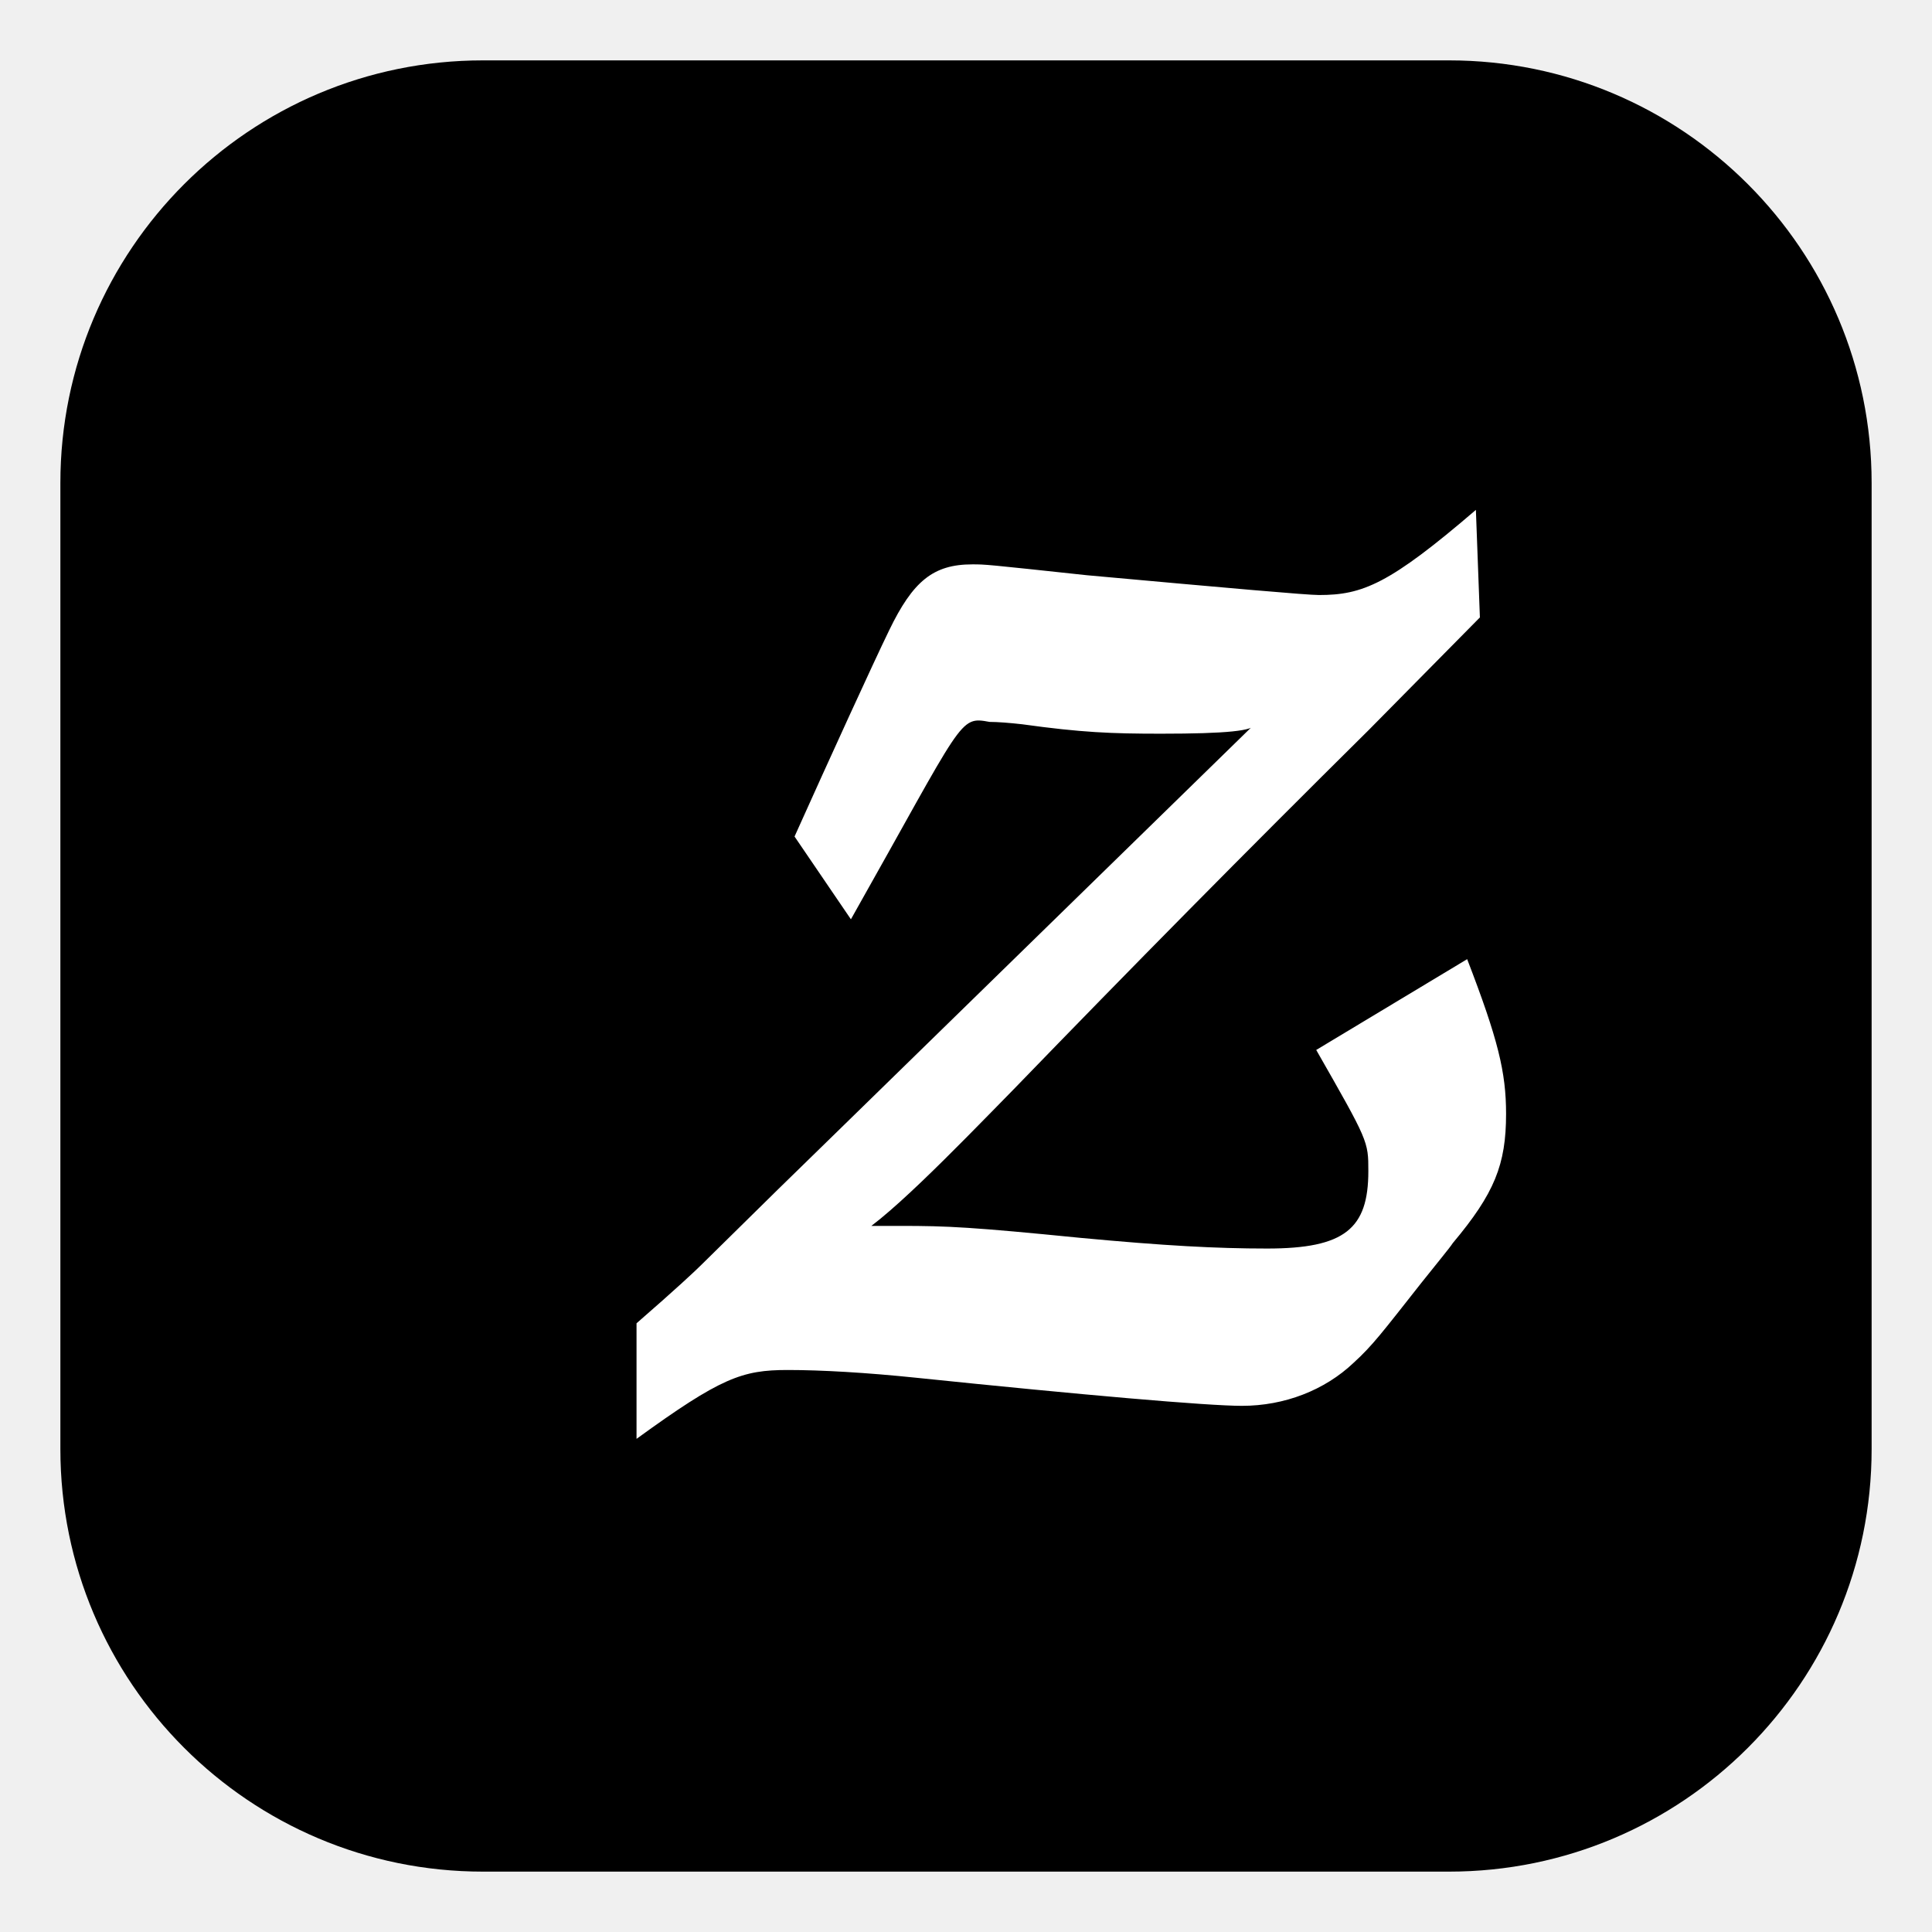
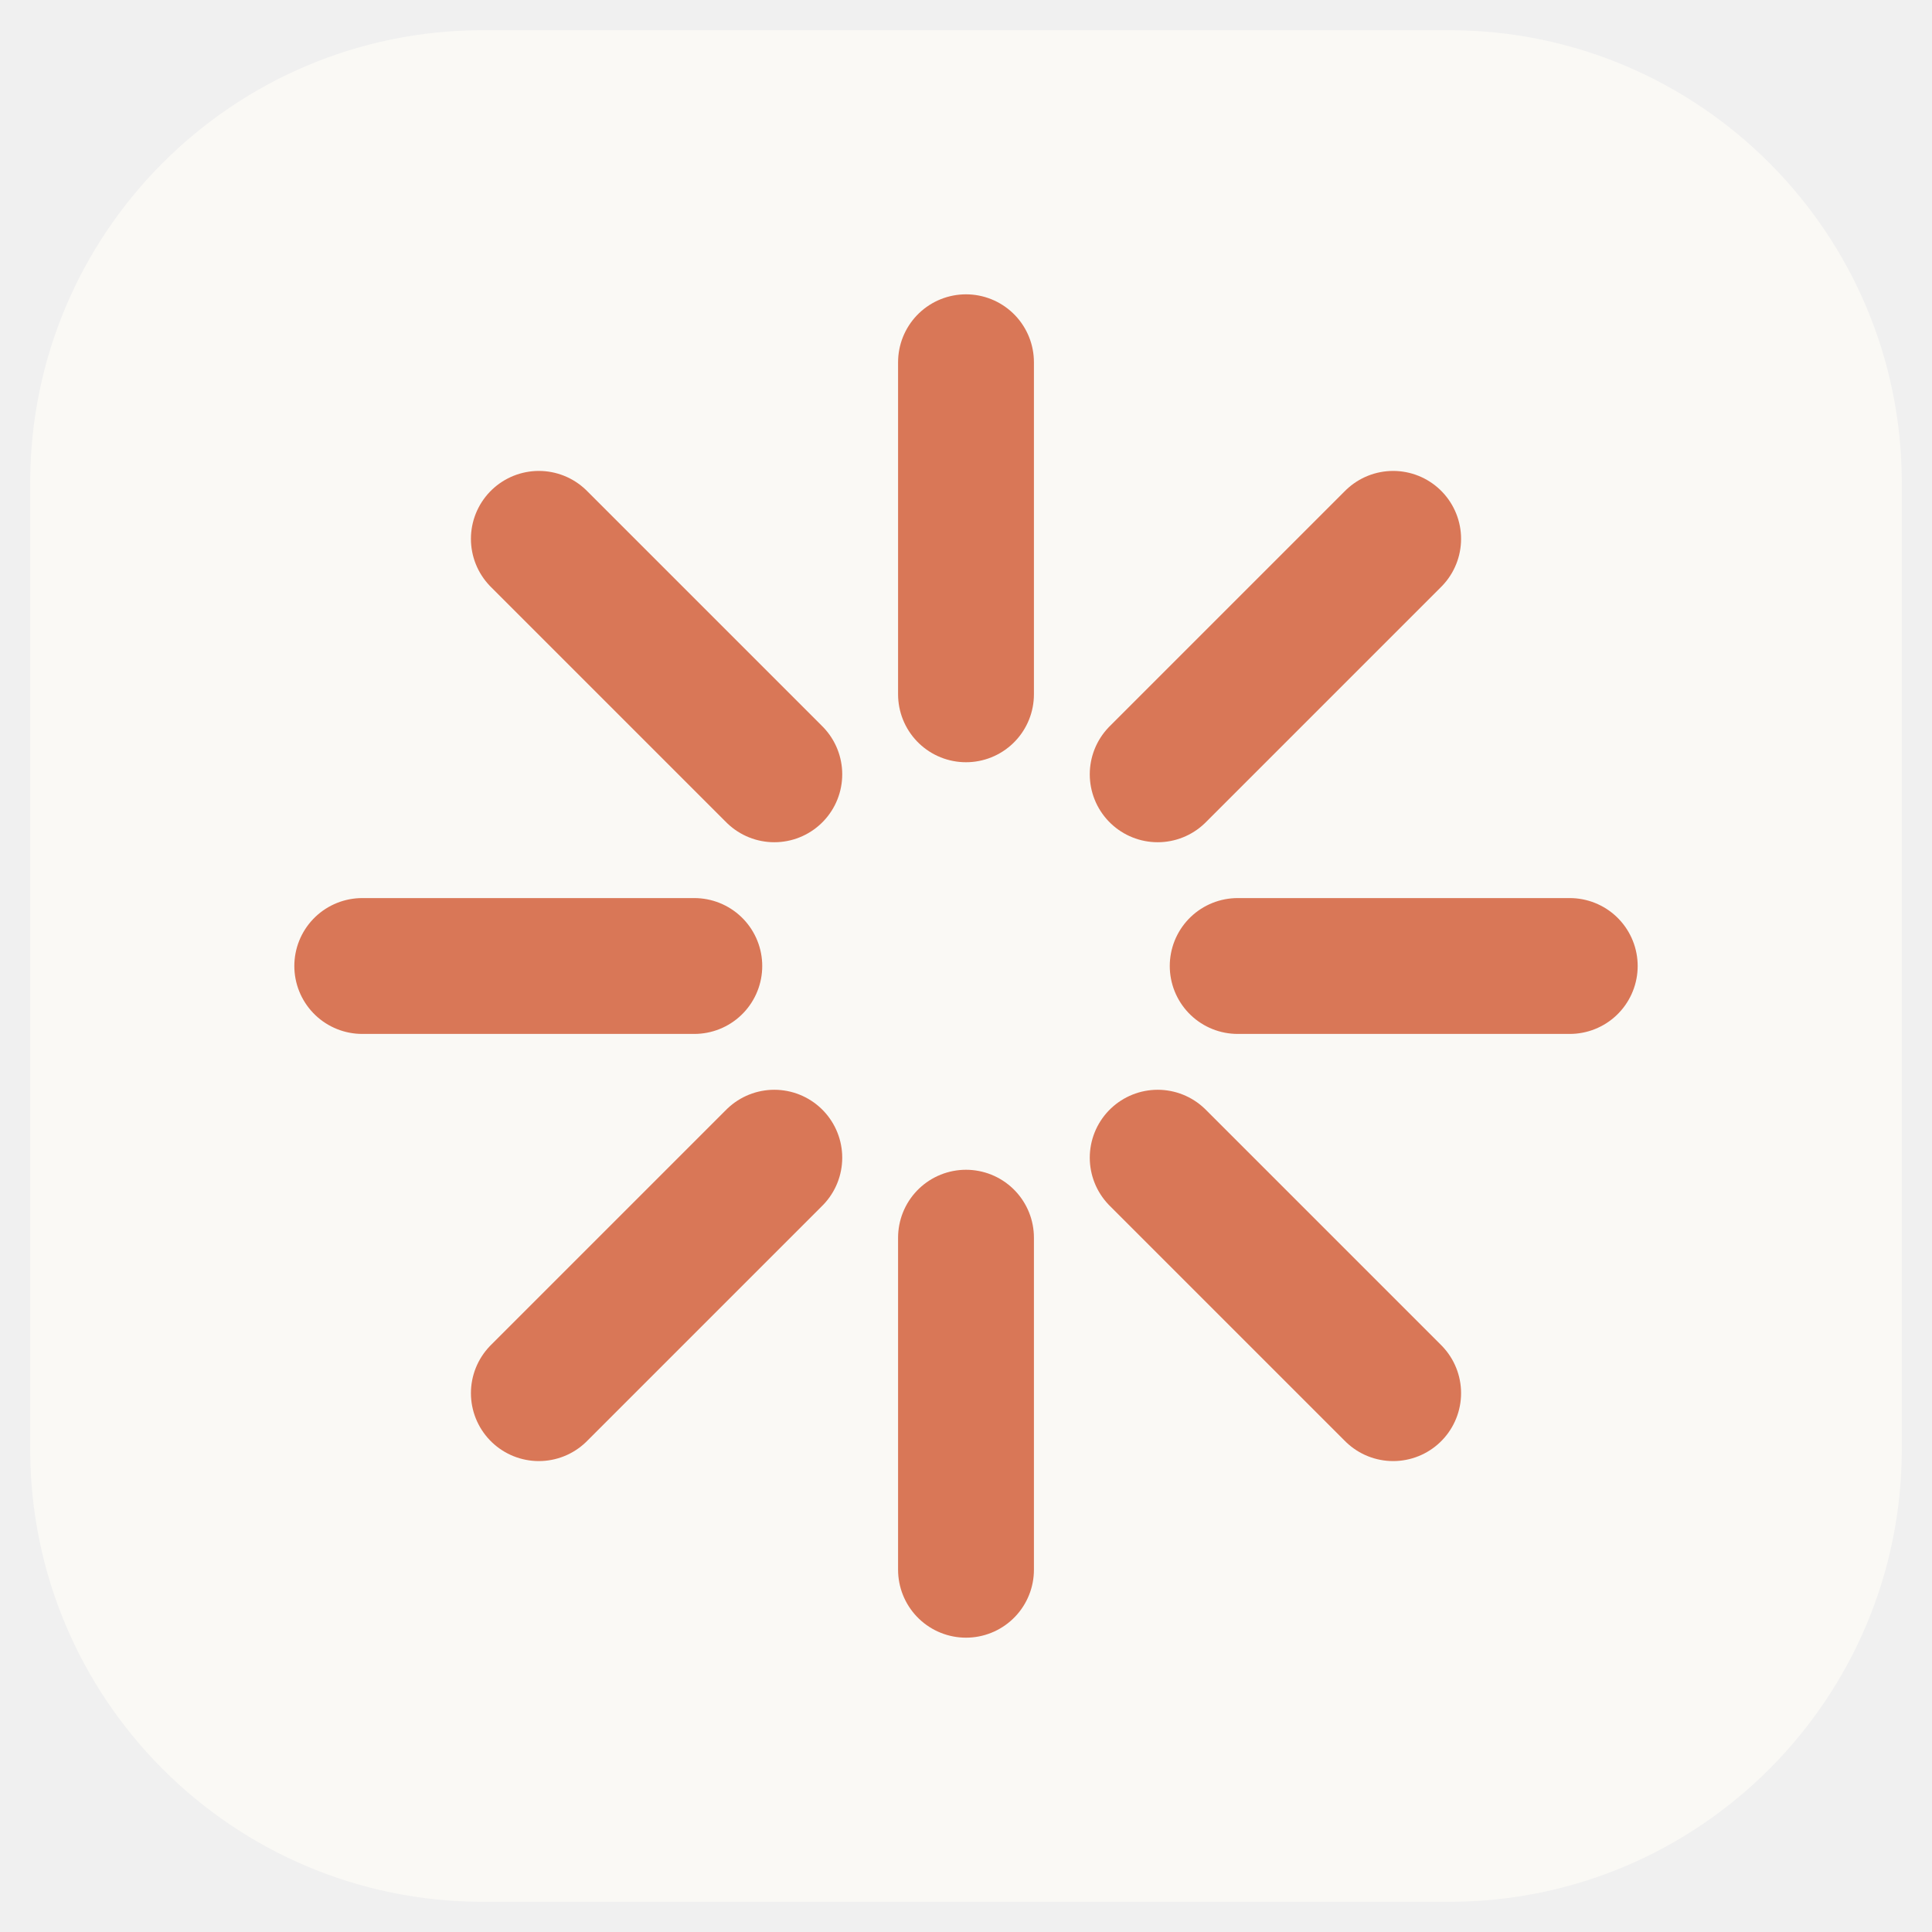
<svg xmlns="http://www.w3.org/2000/svg" viewBox="0 0 128 128">
-   <rect x="4" y="4" width="120" height="120" rx="28" fill="#000000" />
-   <text x="64" y="92" text-anchor="middle" font-size="88" fill="#FFFFFF" font-family="'Brush Script MT','Segoe Script','STXingkai','KaiTi',cursive" font-style="italic" font-weight="700">Z</text>
+   <rect x="2" y="2" width="124" height="124" rx="30" fill="#FAF9F5" />
+   <g stroke="#D97757" stroke-width="9" stroke-linecap="round" fill="none">
+     <path d="M64 24v22" />
+     <path d="M64 82v22" />
+     <path d="M24 64h22" />
+     <path d="M82 64h22" />
+     <path d="M35.7 35.7l15.6 15.6" />
+     <path d="M76.7 76.7l15.6 15.6" />
+     <path d="M92.3 35.7L76.7 51.3" />
+     <path d="M51.3 76.7L35.7 92.3" />
+   </g>
</svg>
